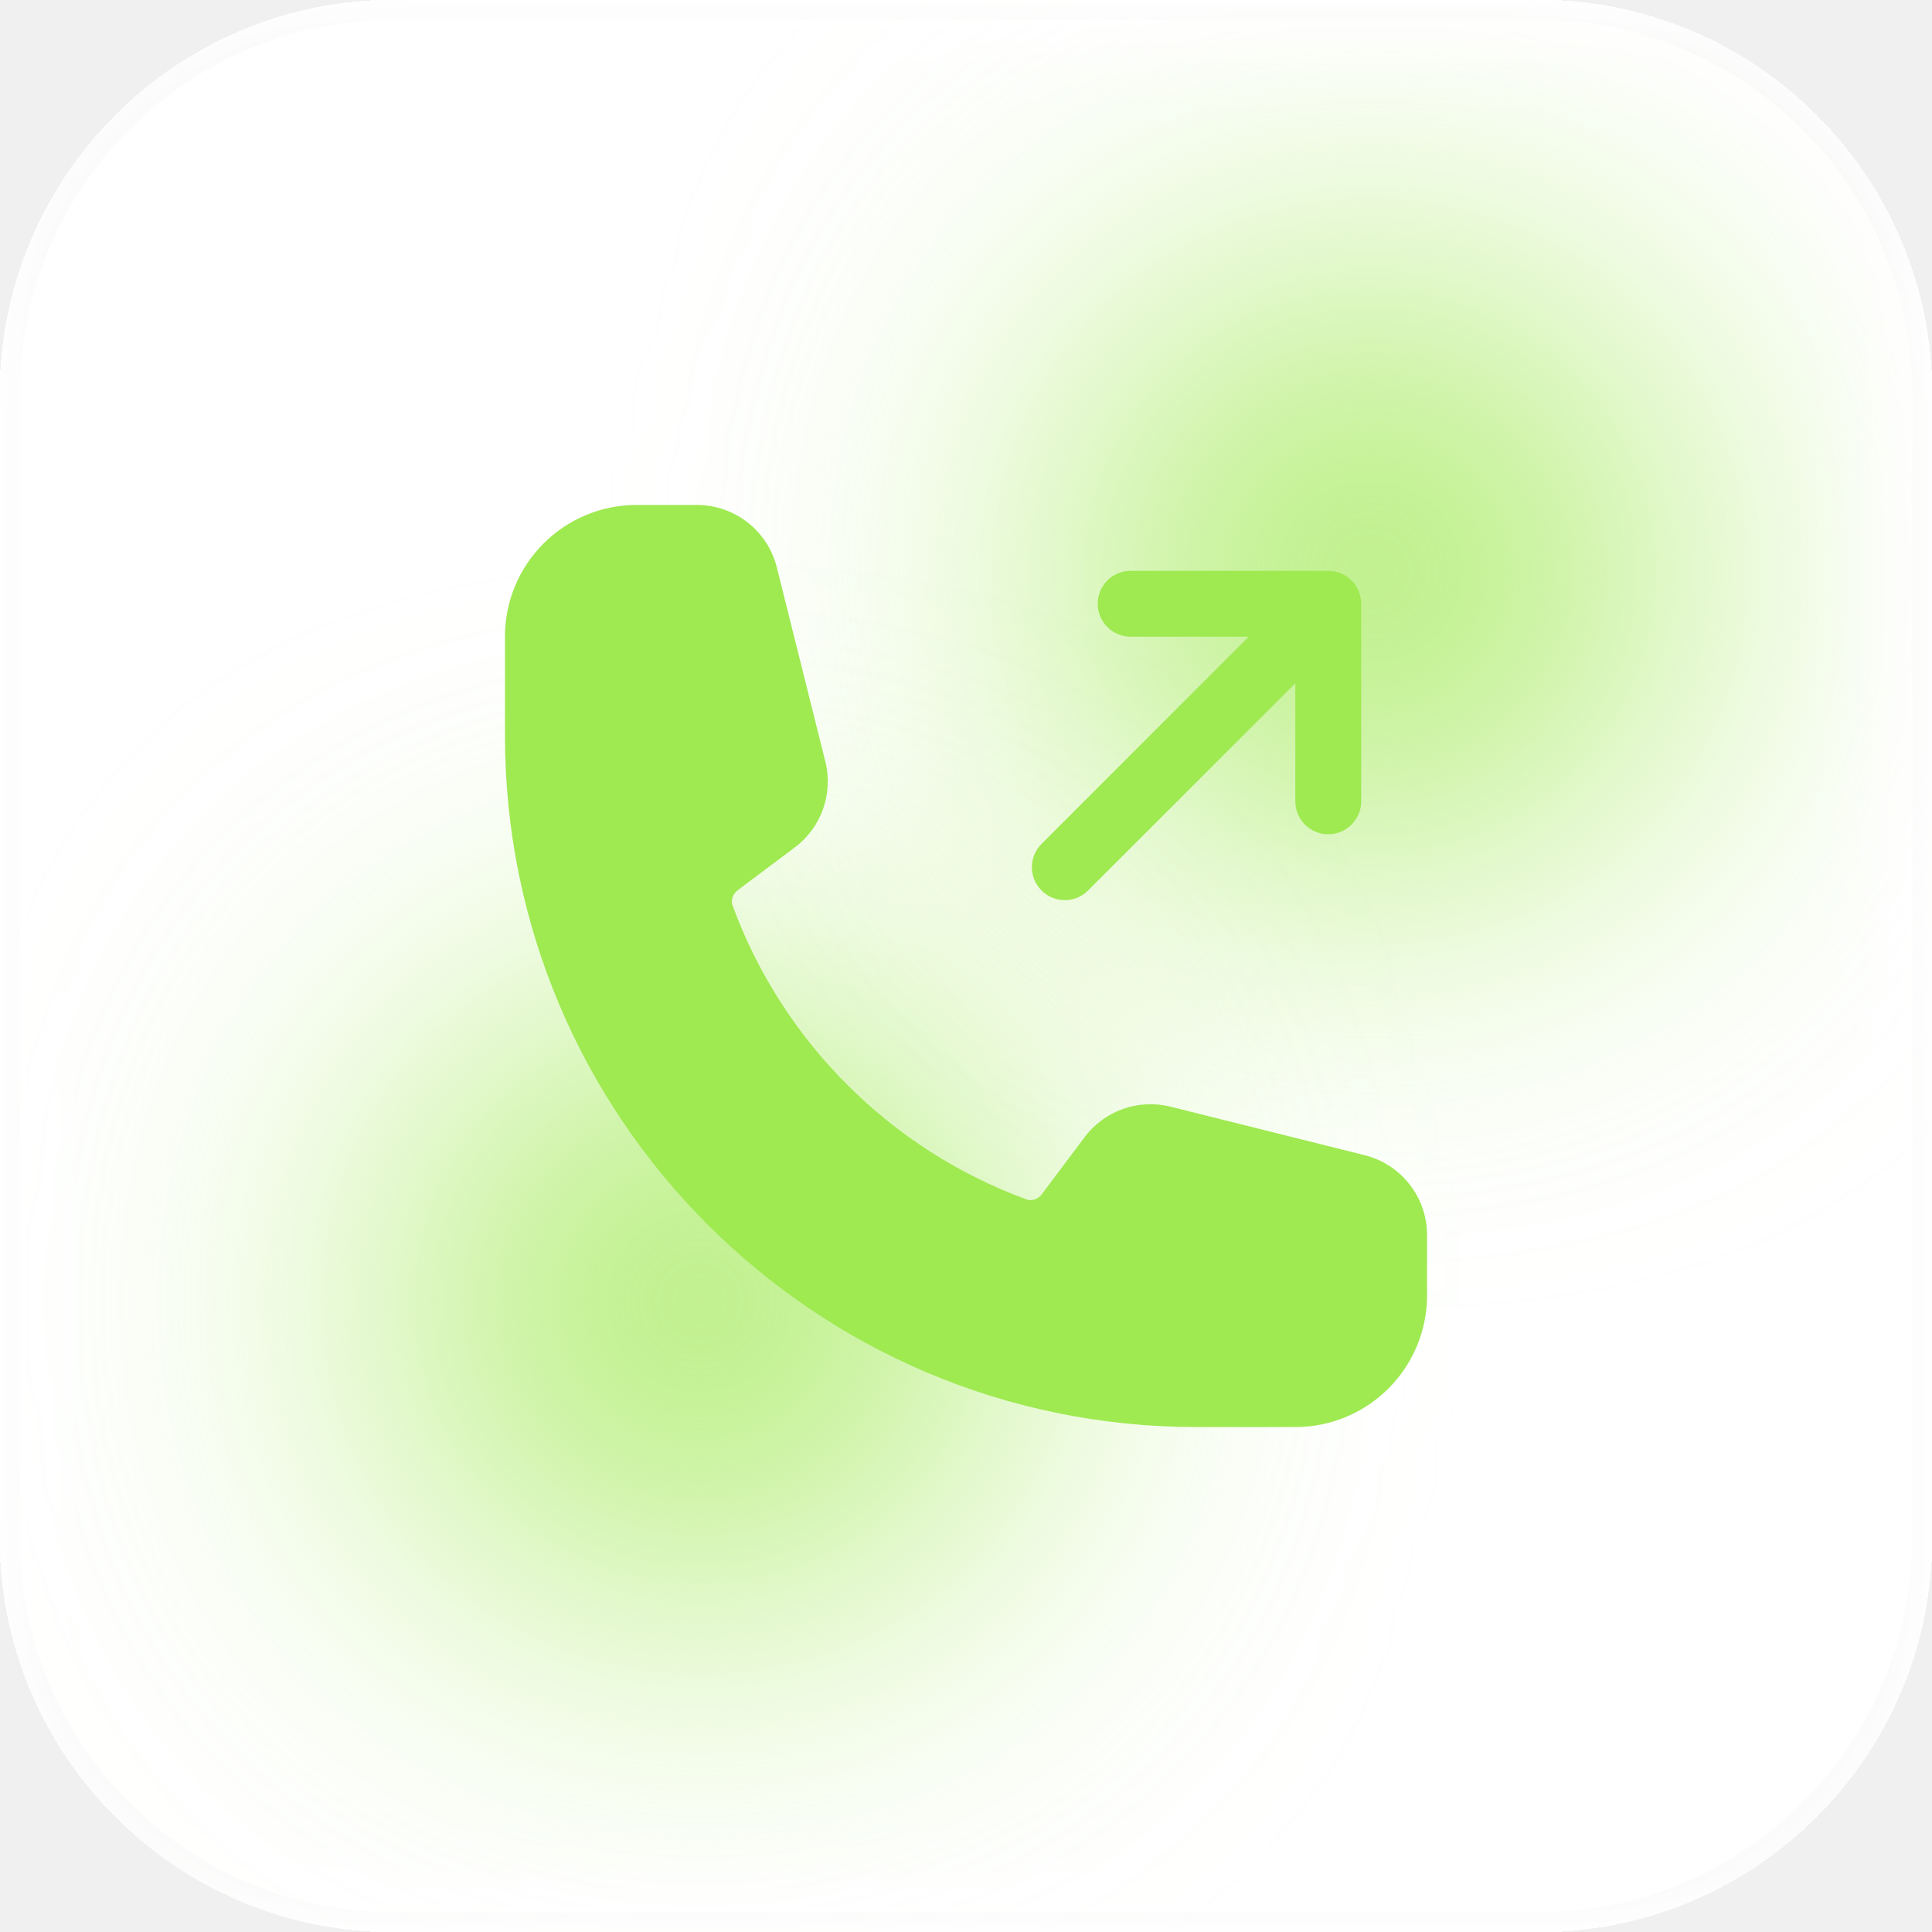
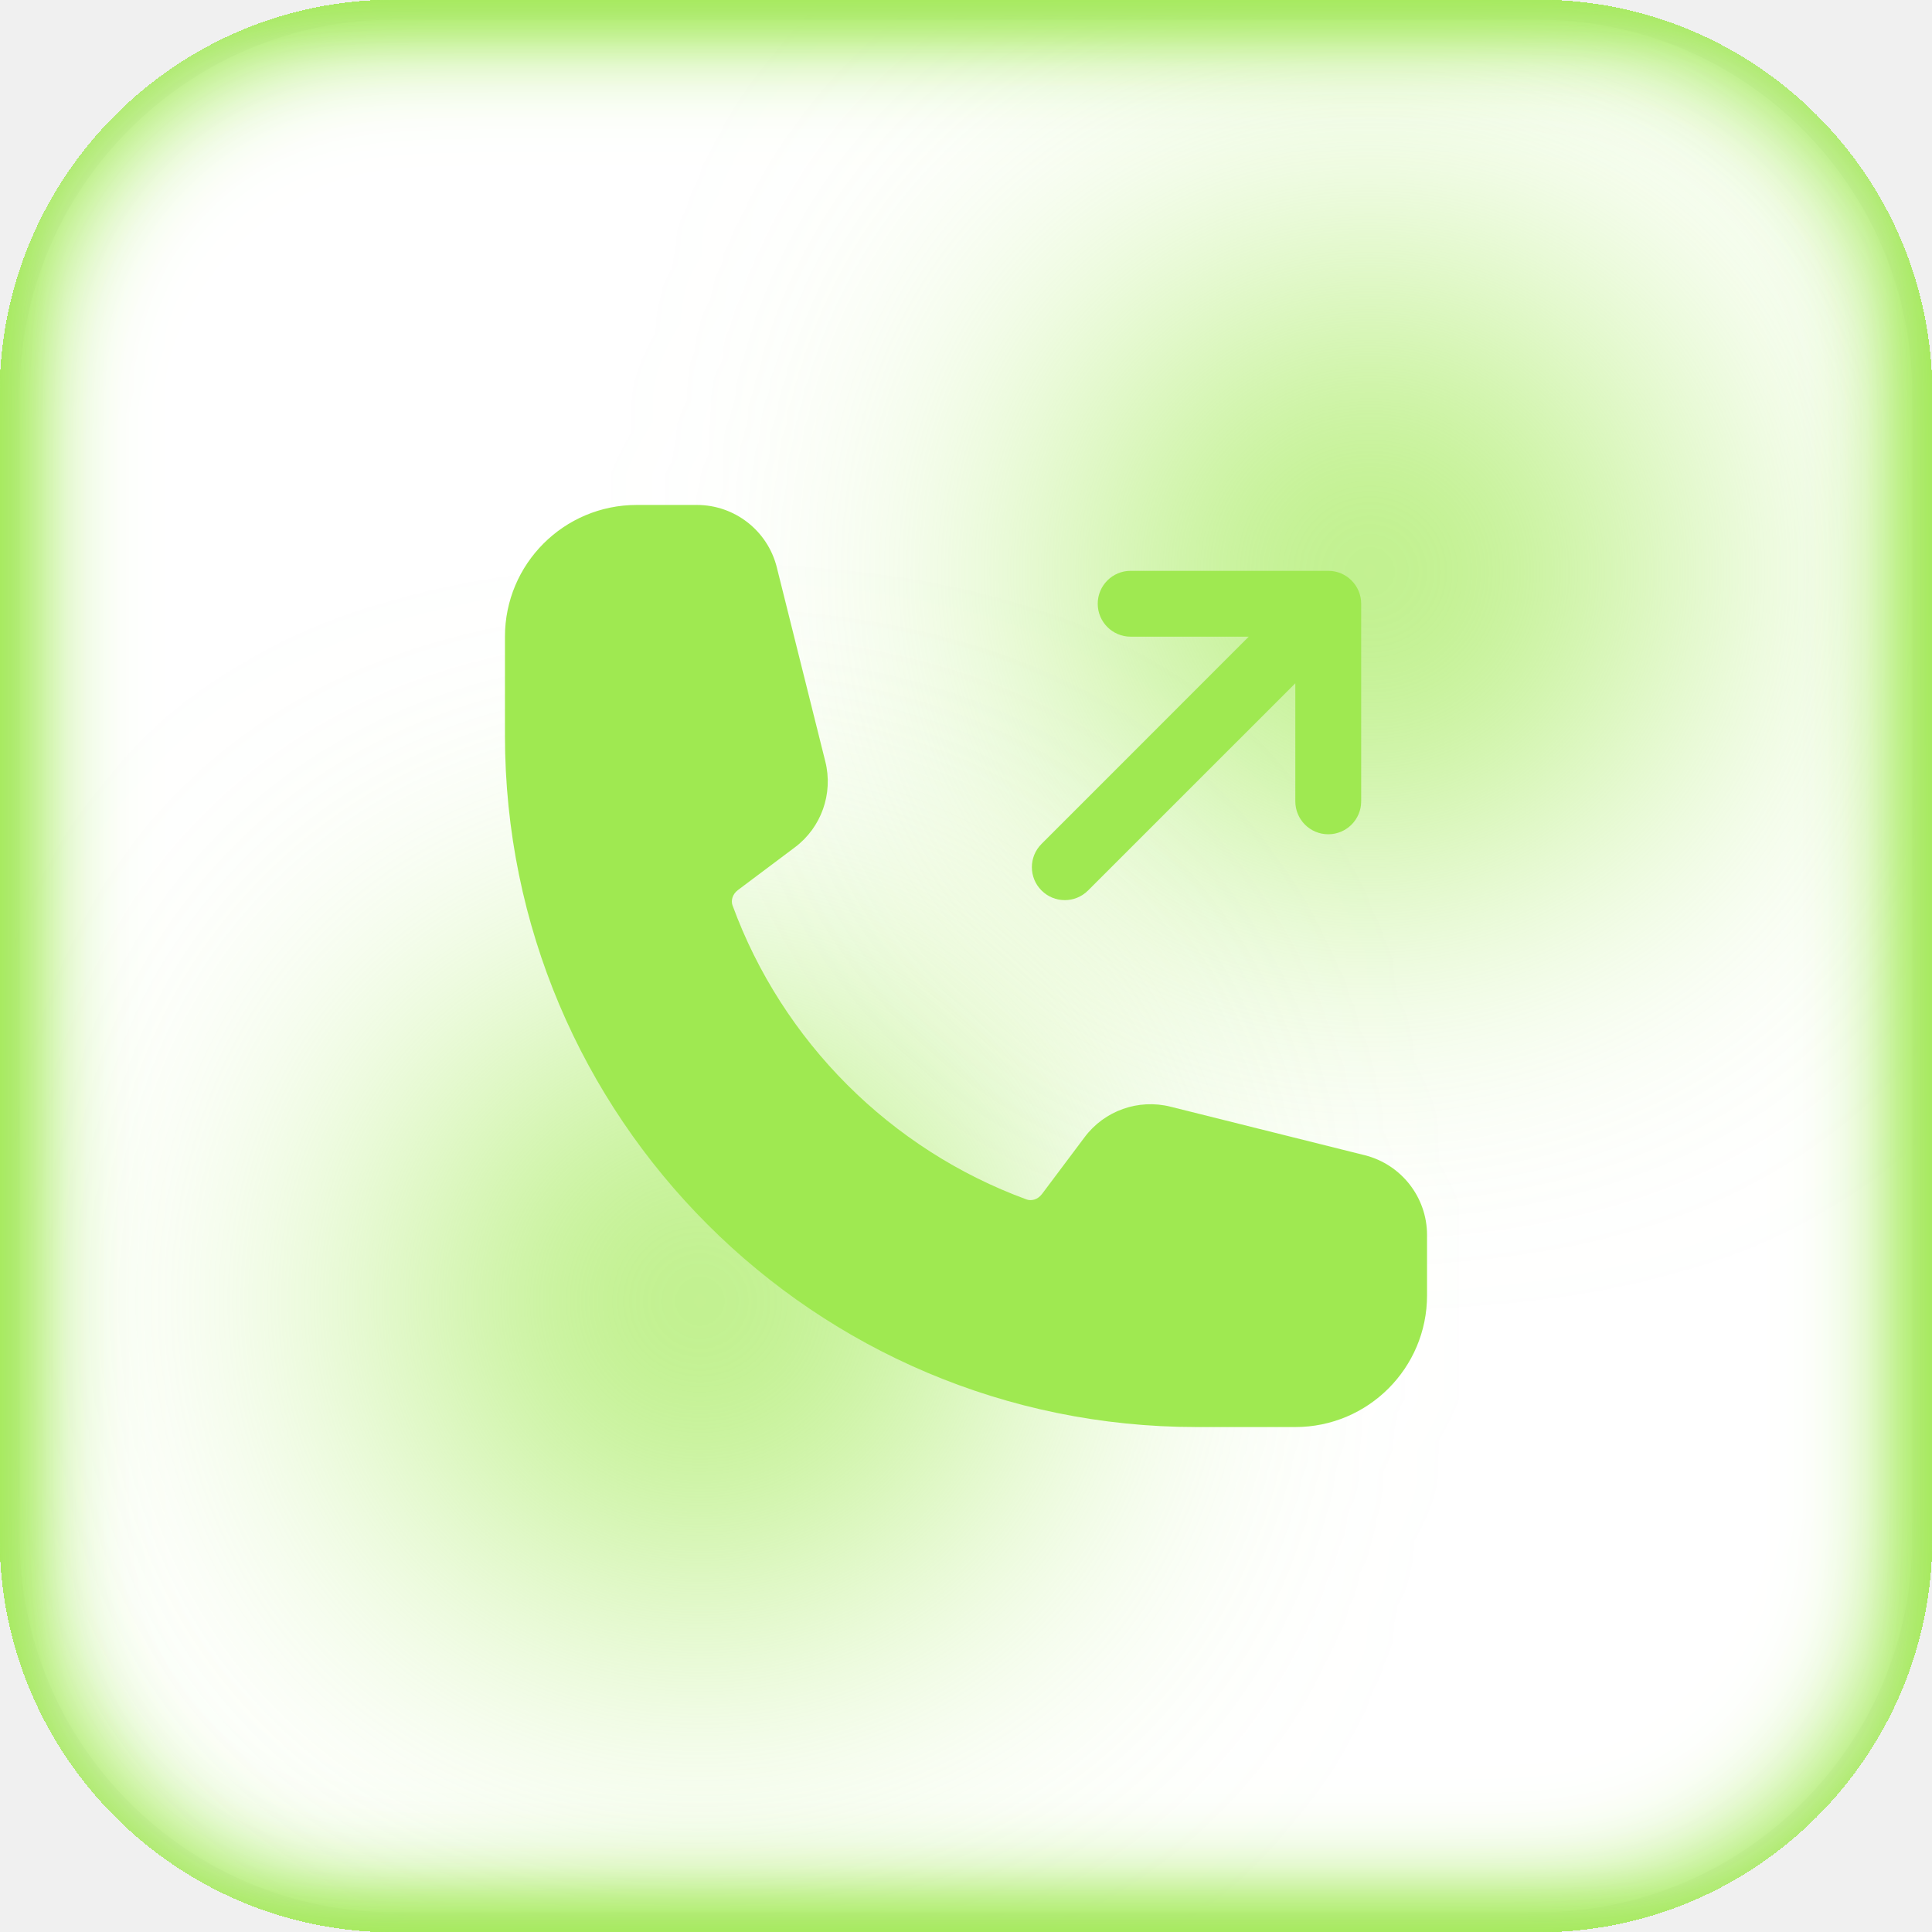
<svg xmlns="http://www.w3.org/2000/svg" preserveAspectRatio="none" overflow="visible" style="display: block;" width="44" height="44" viewBox="0 0 44 44" fill="none">
  <g id="Frame 2147225448" filter="url(#filter0_ii_0_6)">
    <g clip-path="url(#clip0_0_6)">
      <rect width="44" height="44" rx="8.98" fill="white" />
      <g id="Ellipse 11780" filter="url(#filter1_f_0_6)">
        <ellipse cx="15.939" cy="29.634" rx="6.51" ry="6.286" fill="#9FE951" />
      </g>
      <g id="Ellipse 11781" filter="url(#filter2_f_0_6)">
        <ellipse cx="31.203" cy="13.02" rx="6.51" ry="6.286" fill="#9FE951" />
      </g>
      <g id="Grow Your Savings Icon">
        <g id="Vector">
          <path fill-rule="evenodd" clip-rule="evenodd" d="M25 13.75C25 13.336 25.336 13 25.75 13H30.25C30.664 13 31 13.336 31 13.75V18.25C31 18.664 30.664 19 30.25 19C29.836 19 29.5 18.664 29.5 18.25V15.561L24.78 20.28C24.487 20.573 24.013 20.573 23.72 20.28C23.427 19.987 23.427 19.513 23.72 19.22L28.439 14.5H25.75C25.336 14.5 25 14.164 25 13.75Z" fill="#9FE951" />
          <path fill-rule="evenodd" clip-rule="evenodd" d="M11.5 14.5C11.5 12.843 12.843 11.5 14.5 11.5H15.872C16.732 11.5 17.482 12.086 17.691 12.92L18.796 17.343C18.979 18.075 18.706 18.846 18.102 19.298L16.809 20.268C16.674 20.369 16.645 20.517 16.683 20.62C17.819 23.72 20.28 26.181 23.38 27.317C23.483 27.355 23.631 27.326 23.732 27.191L24.702 25.898C25.154 25.294 25.925 25.021 26.657 25.204L31.08 26.309C31.914 26.518 32.5 27.268 32.5 28.128V29.5C32.5 31.157 31.157 32.5 29.5 32.5H27.25C18.552 32.5 11.5 25.448 11.5 16.75V14.5Z" fill="#9FE951" />
        </g>
      </g>
    </g>
    <rect x="0.224" y="0.224" width="43.551" height="43.551" rx="8.755" stroke="black" stroke-opacity="0.05" stroke-width="0.449" />
  </g>
  <defs>
    <filter id="filter0_ii_0_6" x="0" y="0" width="44" height="44" filterUnits="userSpaceOnUse" color-interpolation-filters="sRGB">
      <feFlood flood-opacity="0" result="BackgroundImageFix" />
      <feBlend mode="normal" in="SourceGraphic" in2="BackgroundImageFix" result="shape" />
      <feColorMatrix in="SourceAlpha" type="matrix" values="0 0 0 0 0 0 0 0 0 0 0 0 0 0 0 0 0 0 127 0" result="hardAlpha" />
      <feOffset />
      <feGaussianBlur stdDeviation="1.571" />
      <feComposite in2="hardAlpha" operator="arithmetic" k2="-1" k3="1" />
-       <feColorMatrix type="matrix" values="0 0 0 0 1 0 0 0 0 1 0 0 0 0 1 0 0 0 1 0" />
+       <feColorMatrix type="matrix" values="0 0 0 0 0.624 0 0 0 0 0.914 0 0 0 0 0.318 0 0 0 1 0" />
      <feBlend mode="normal" in2="shape" result="effect1_innerShadow_0_6" />
      <feColorMatrix in="SourceAlpha" type="matrix" values="0 0 0 0 0 0 0 0 0 0 0 0 0 0 0 0 0 0 127 0" result="hardAlpha" />
      <feOffset />
      <feGaussianBlur stdDeviation="1.122" />
      <feComposite in2="hardAlpha" operator="arithmetic" k2="-1" k3="1" />
-       <feColorMatrix type="matrix" values="0 0 0 0 1 0 0 0 0 1 0 0 0 0 1 0 0 0 1 0" />
+       <feColorMatrix type="matrix" values="0 0 0 0 0.624 0 0 0 0 0.914 0 0 0 0 0.318 0 0 0 1 0" />
      <feBlend mode="normal" in2="effect1_innerShadow_0_6" result="effect2_innerShadow_0_6" />
    </filter>
    <filter id="filter1_f_0_6" x="-17.51" y="-3.591" width="66.898" height="66.449" filterUnits="userSpaceOnUse" color-interpolation-filters="sRGB">
      <feFlood flood-opacity="0" result="BackgroundImageFix" />
      <feBlend mode="normal" in="SourceGraphic" in2="BackgroundImageFix" result="shape" />
      <feGaussianBlur stdDeviation="13.469" result="effect1_foregroundBlur_0_6" />
    </filter>
    <filter id="filter2_f_0_6" x="2.244" y="-15.714" width="57.918" height="57.469" filterUnits="userSpaceOnUse" color-interpolation-filters="sRGB">
      <feFlood flood-opacity="0" result="BackgroundImageFix" />
      <feBlend mode="normal" in="SourceGraphic" in2="BackgroundImageFix" result="shape" />
      <feGaussianBlur stdDeviation="11.225" result="effect1_foregroundBlur_0_6" />
    </filter>
    <clipPath id="clip0_0_6">
      <rect width="44" height="44" rx="8.98" fill="white" />
    </clipPath>
  </defs>
</svg>
